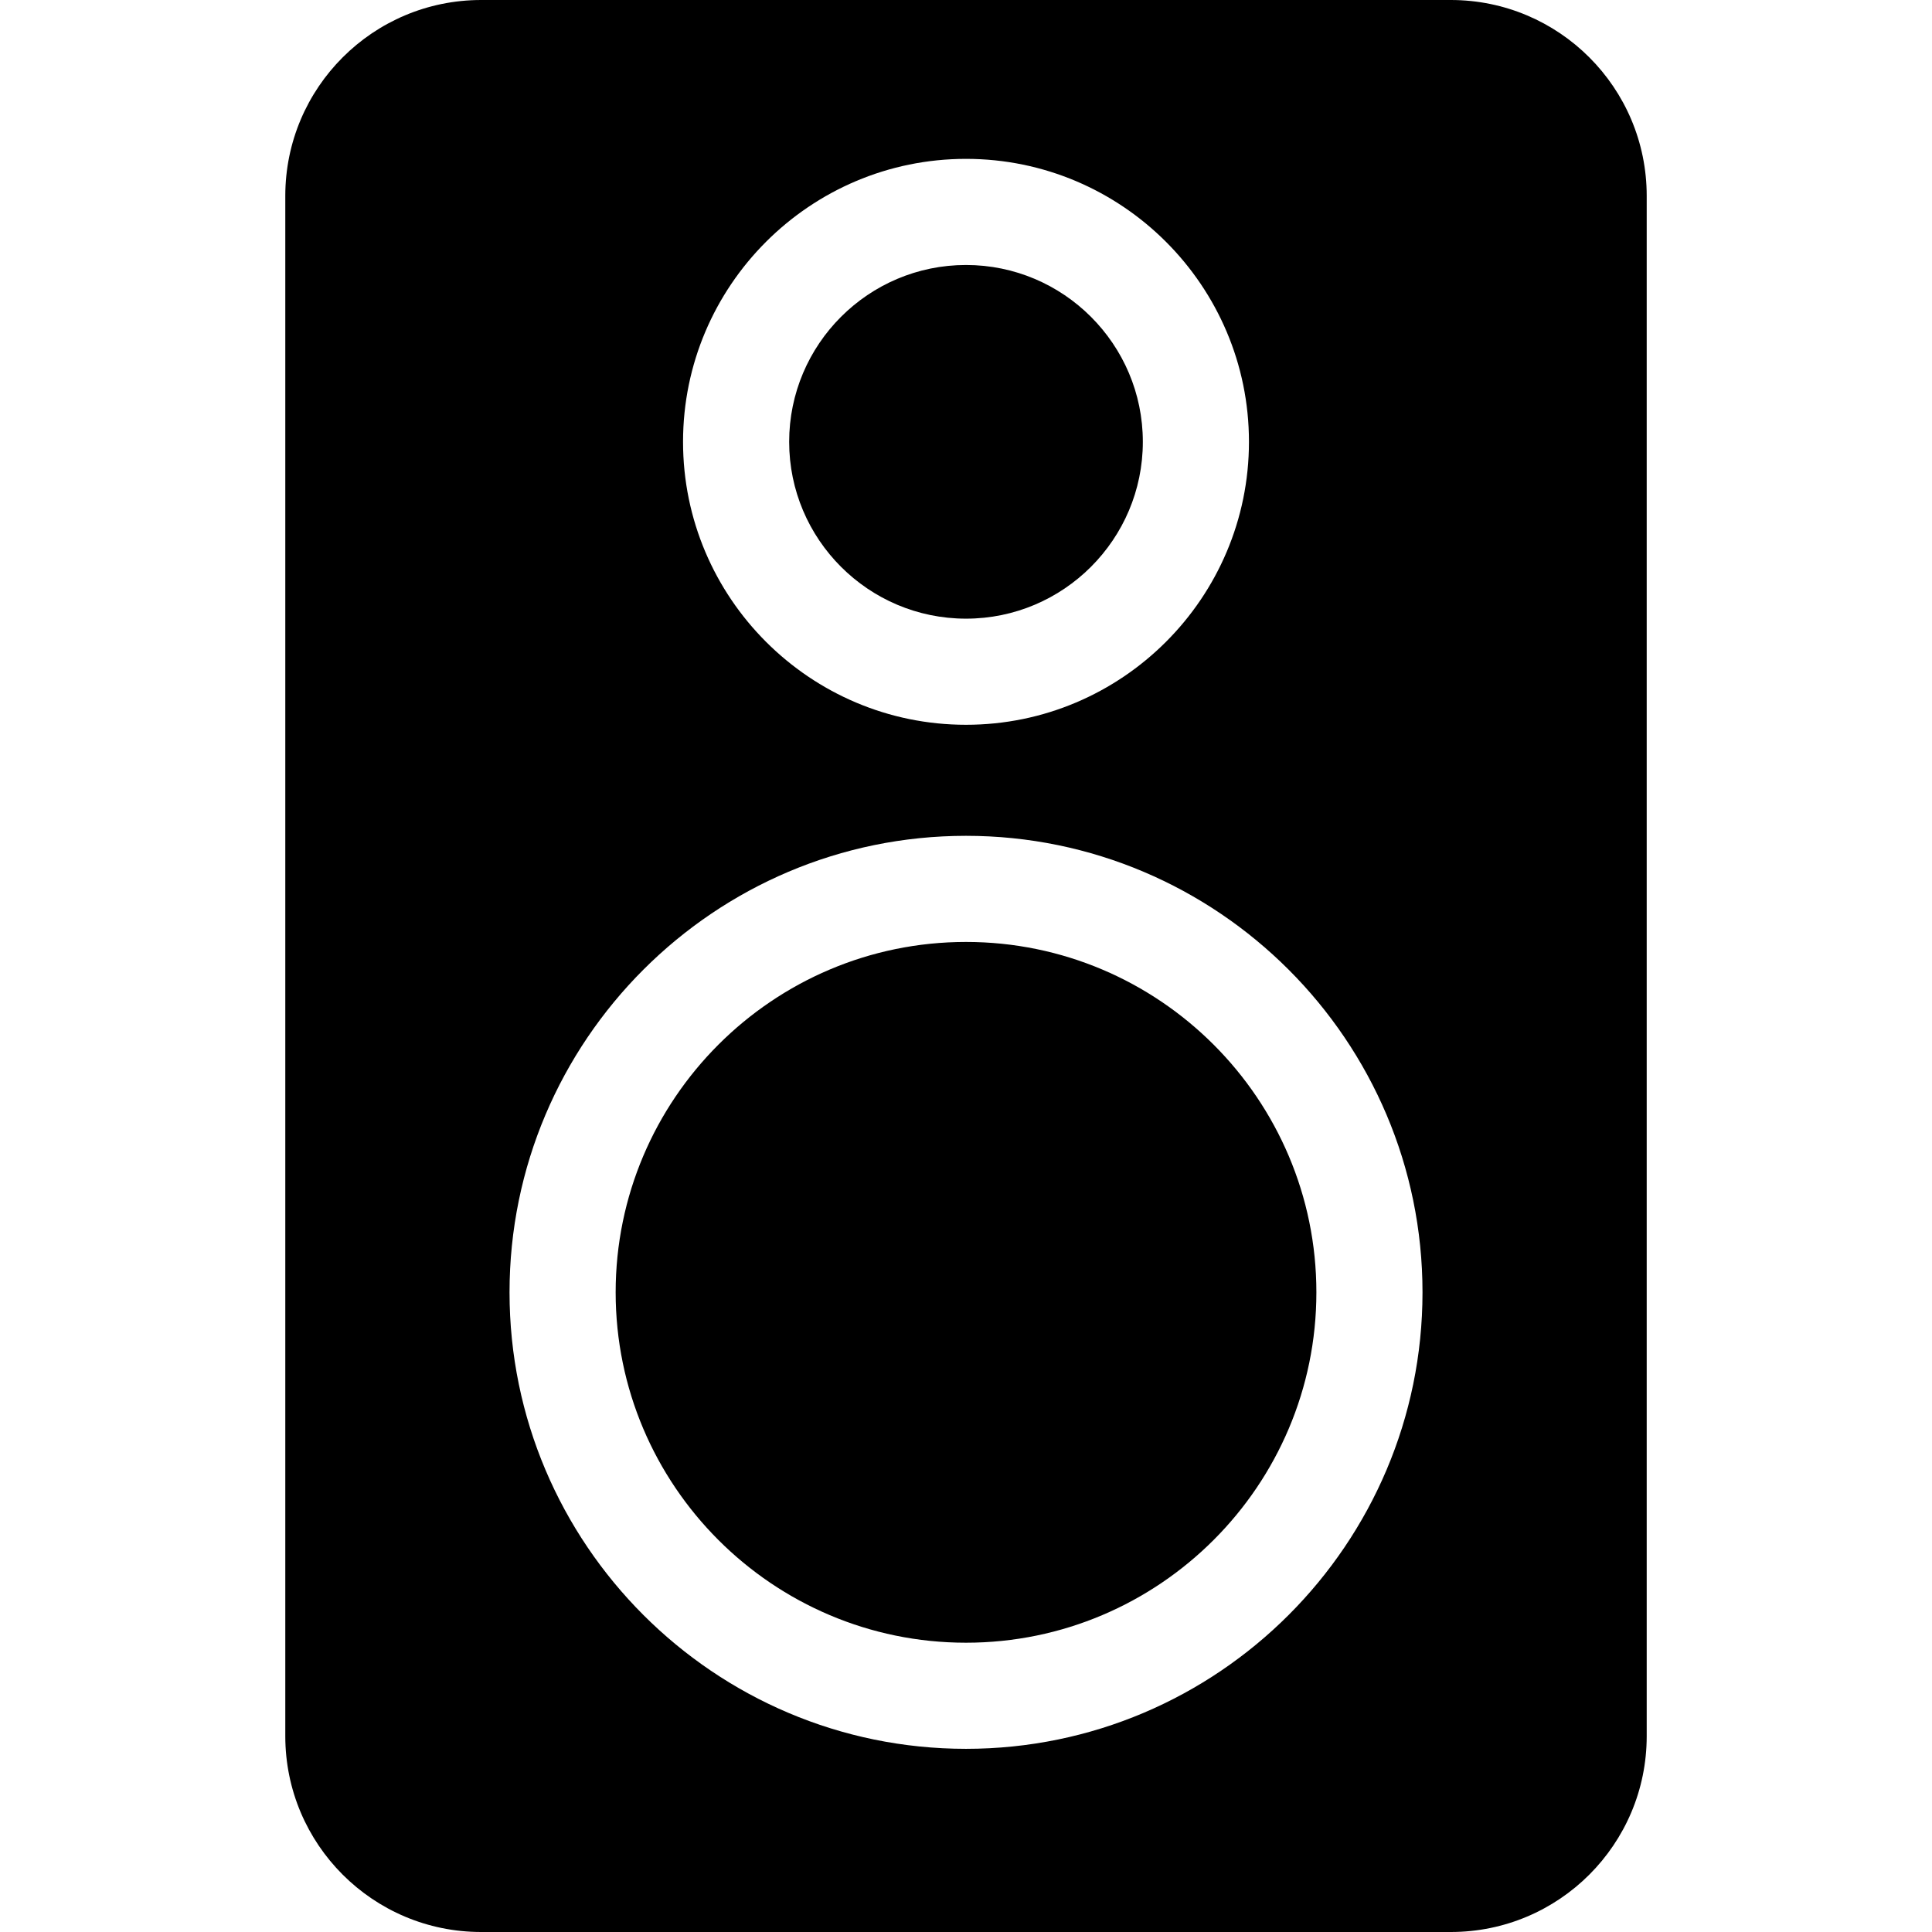
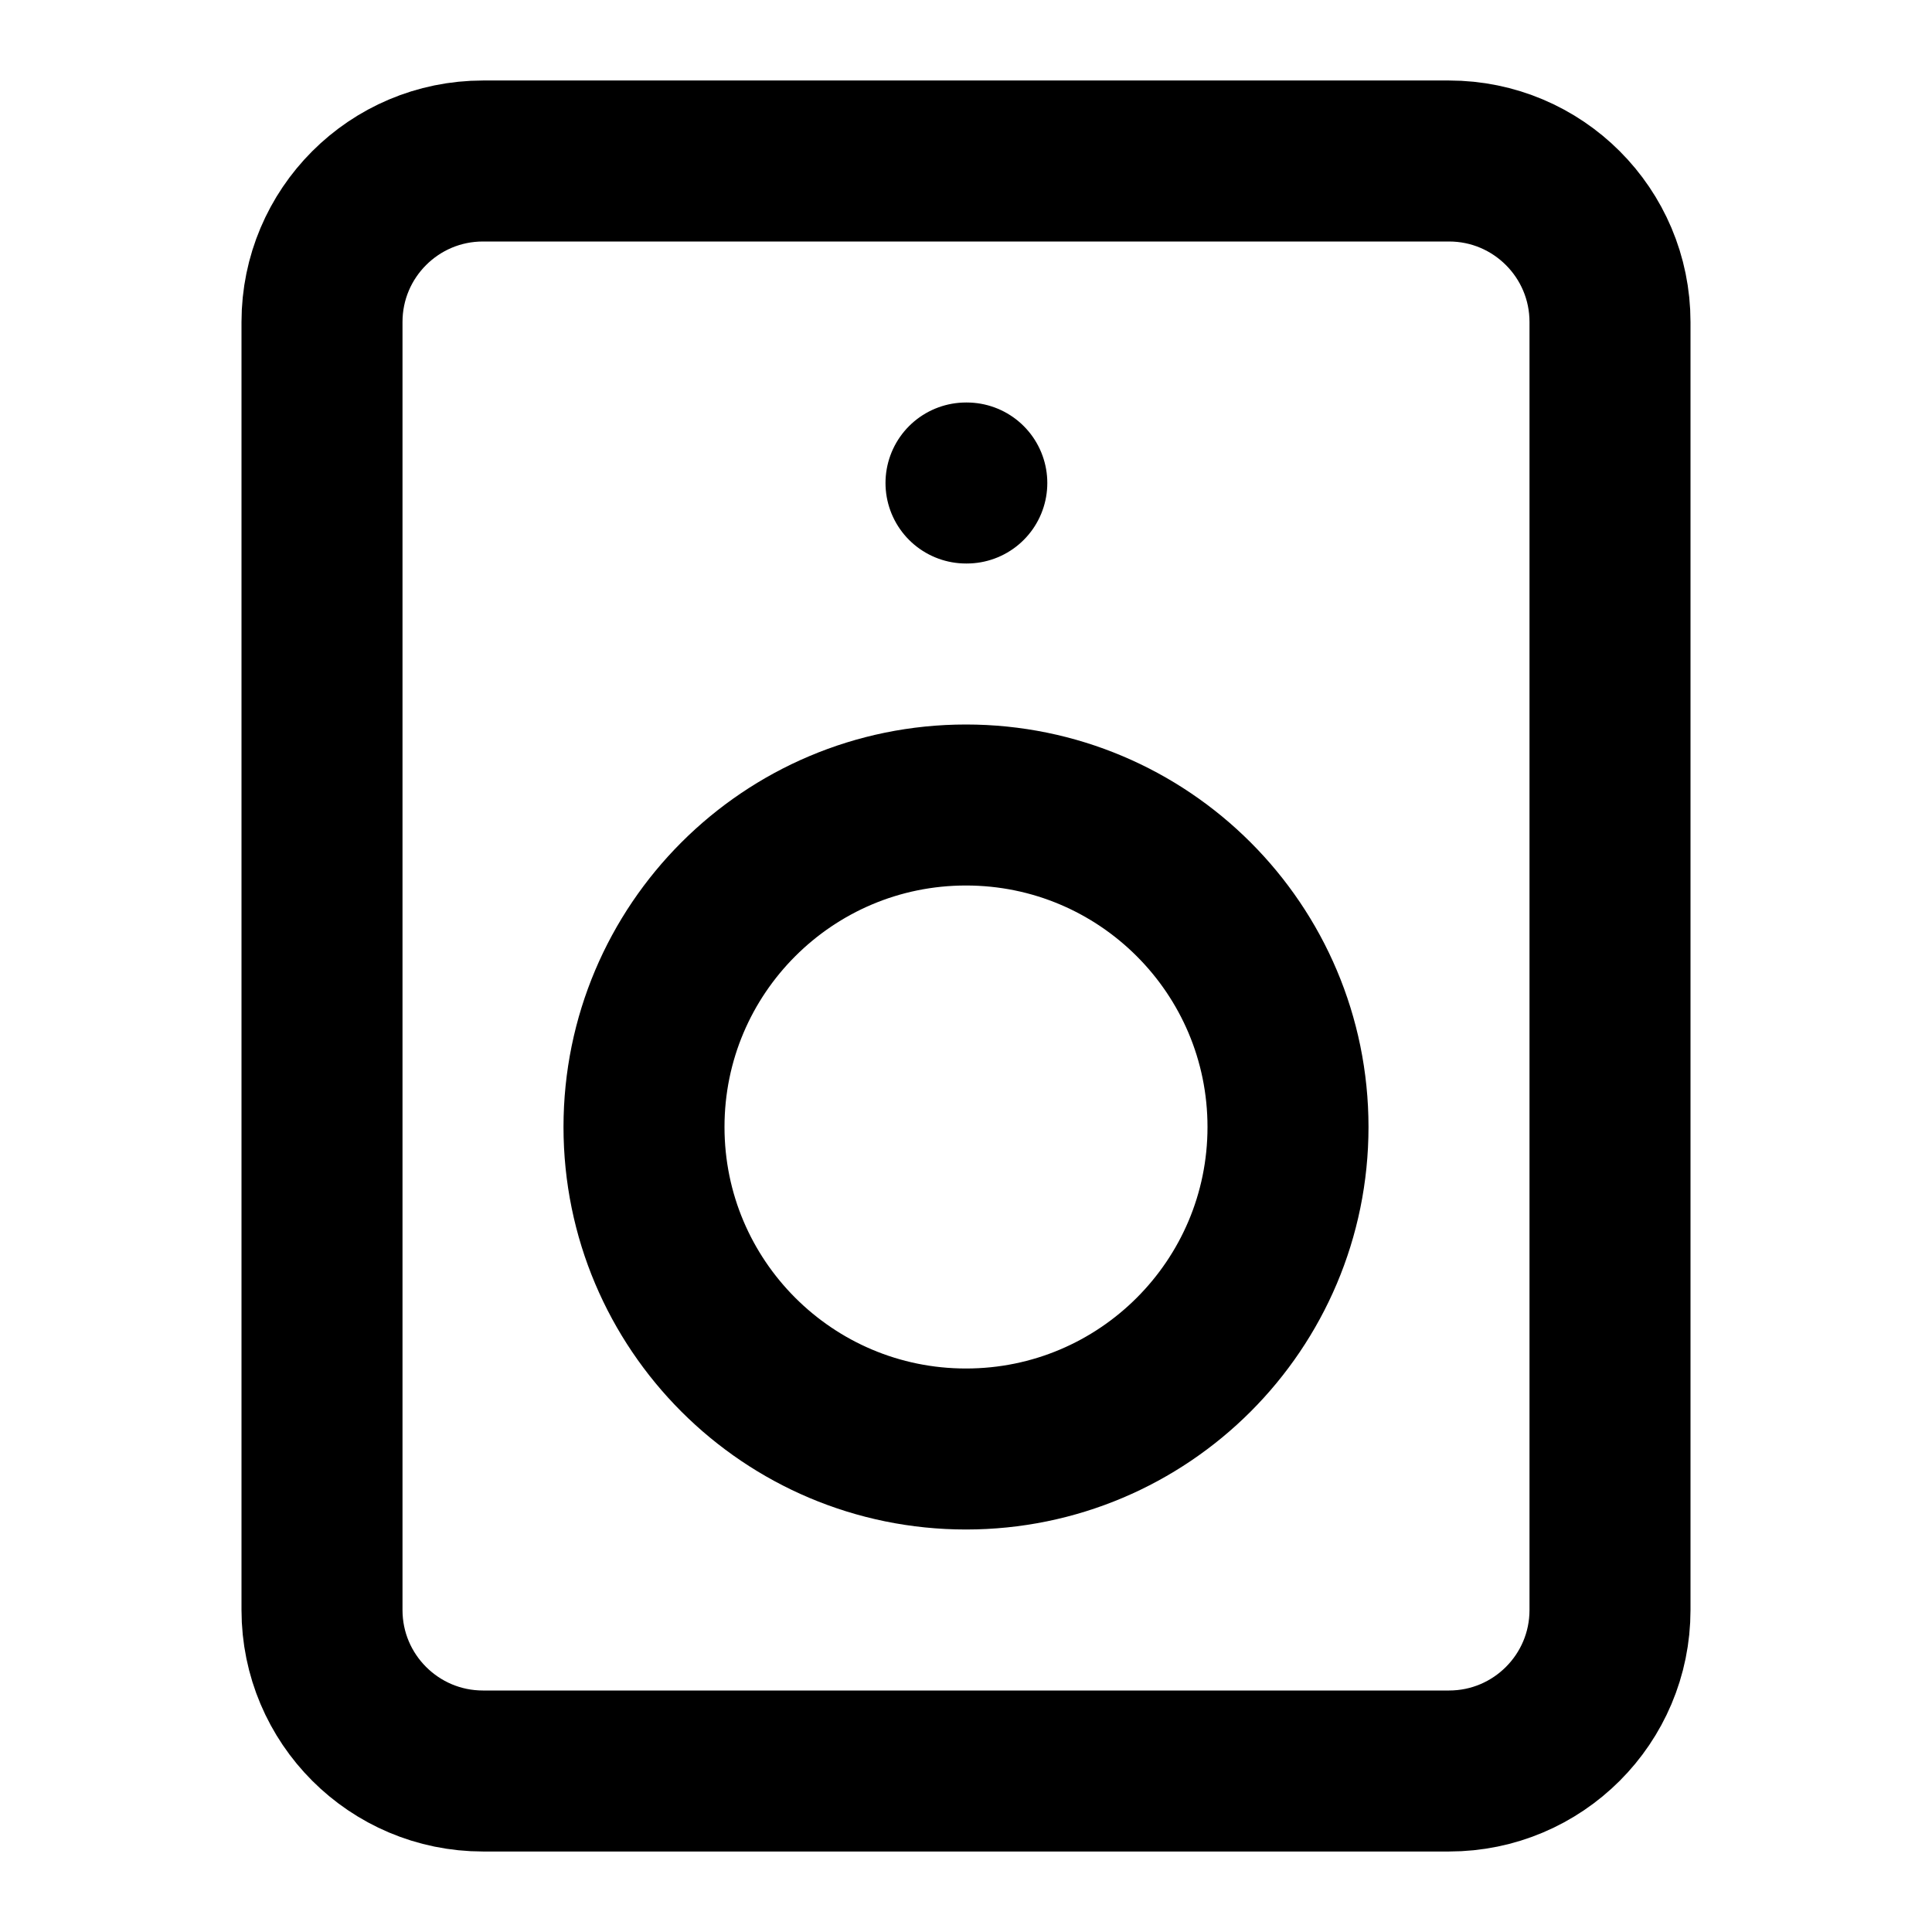
- <svg xmlns="http://www.w3.org/2000/svg" fill="#000000" height="800px" width="800px" version="1.1" id="Capa_1" viewBox="0 0 54.616 54.616" xml:space="preserve">
-   <path id="XMLID_59_" d="M37.213,36.533c0,5.461-4.443,9.905-9.905,9.905c-5.461,0-9.904-4.443-9.904-9.905s4.443-9.905,9.904-9.905  C32.77,26.628,37.213,31.071,37.213,36.533z M27.308,17.489c2.757,0,4.999-2.243,4.999-4.999s-2.242-4.999-4.999-4.999  s-4.999,2.242-4.999,4.999S24.551,17.489,27.308,17.489z M46.551,5.538v43.54c0,3.059-2.479,5.538-5.538,5.538H13.603  c-3.059,0-5.538-2.479-5.538-5.538V5.538C8.065,2.479,10.545,0,13.603,0h27.409C44.071,0,46.551,2.479,46.551,5.538z M19.309,12.49  c0,4.411,3.588,7.999,7.999,7.999s7.999-3.588,7.999-7.999s-3.588-7.999-7.999-7.999S19.309,8.079,19.309,12.49z M40.213,36.533  c0-7.116-5.789-12.905-12.905-12.905c-7.115,0-12.904,5.789-12.904,12.905s5.789,12.905,12.904,12.905  C34.424,49.438,40.213,43.648,40.213,36.533z" />
+ <svg xmlns="http://www.w3.org/2000/svg" width="24" height="24" viewBox="0 0 24 24" fill="none" stroke="currentColor" stroke-width="2" stroke-linecap="round" stroke-linejoin="round" class="feather feather-speaker">
+   <rect x="4" y="2" width="16" height="20" rx="2" ry="2" />
+   <circle cx="12" cy="14" r="4" />
+   <line x1="12" y1="6" x2="12.01" y2="6" />
</svg>
